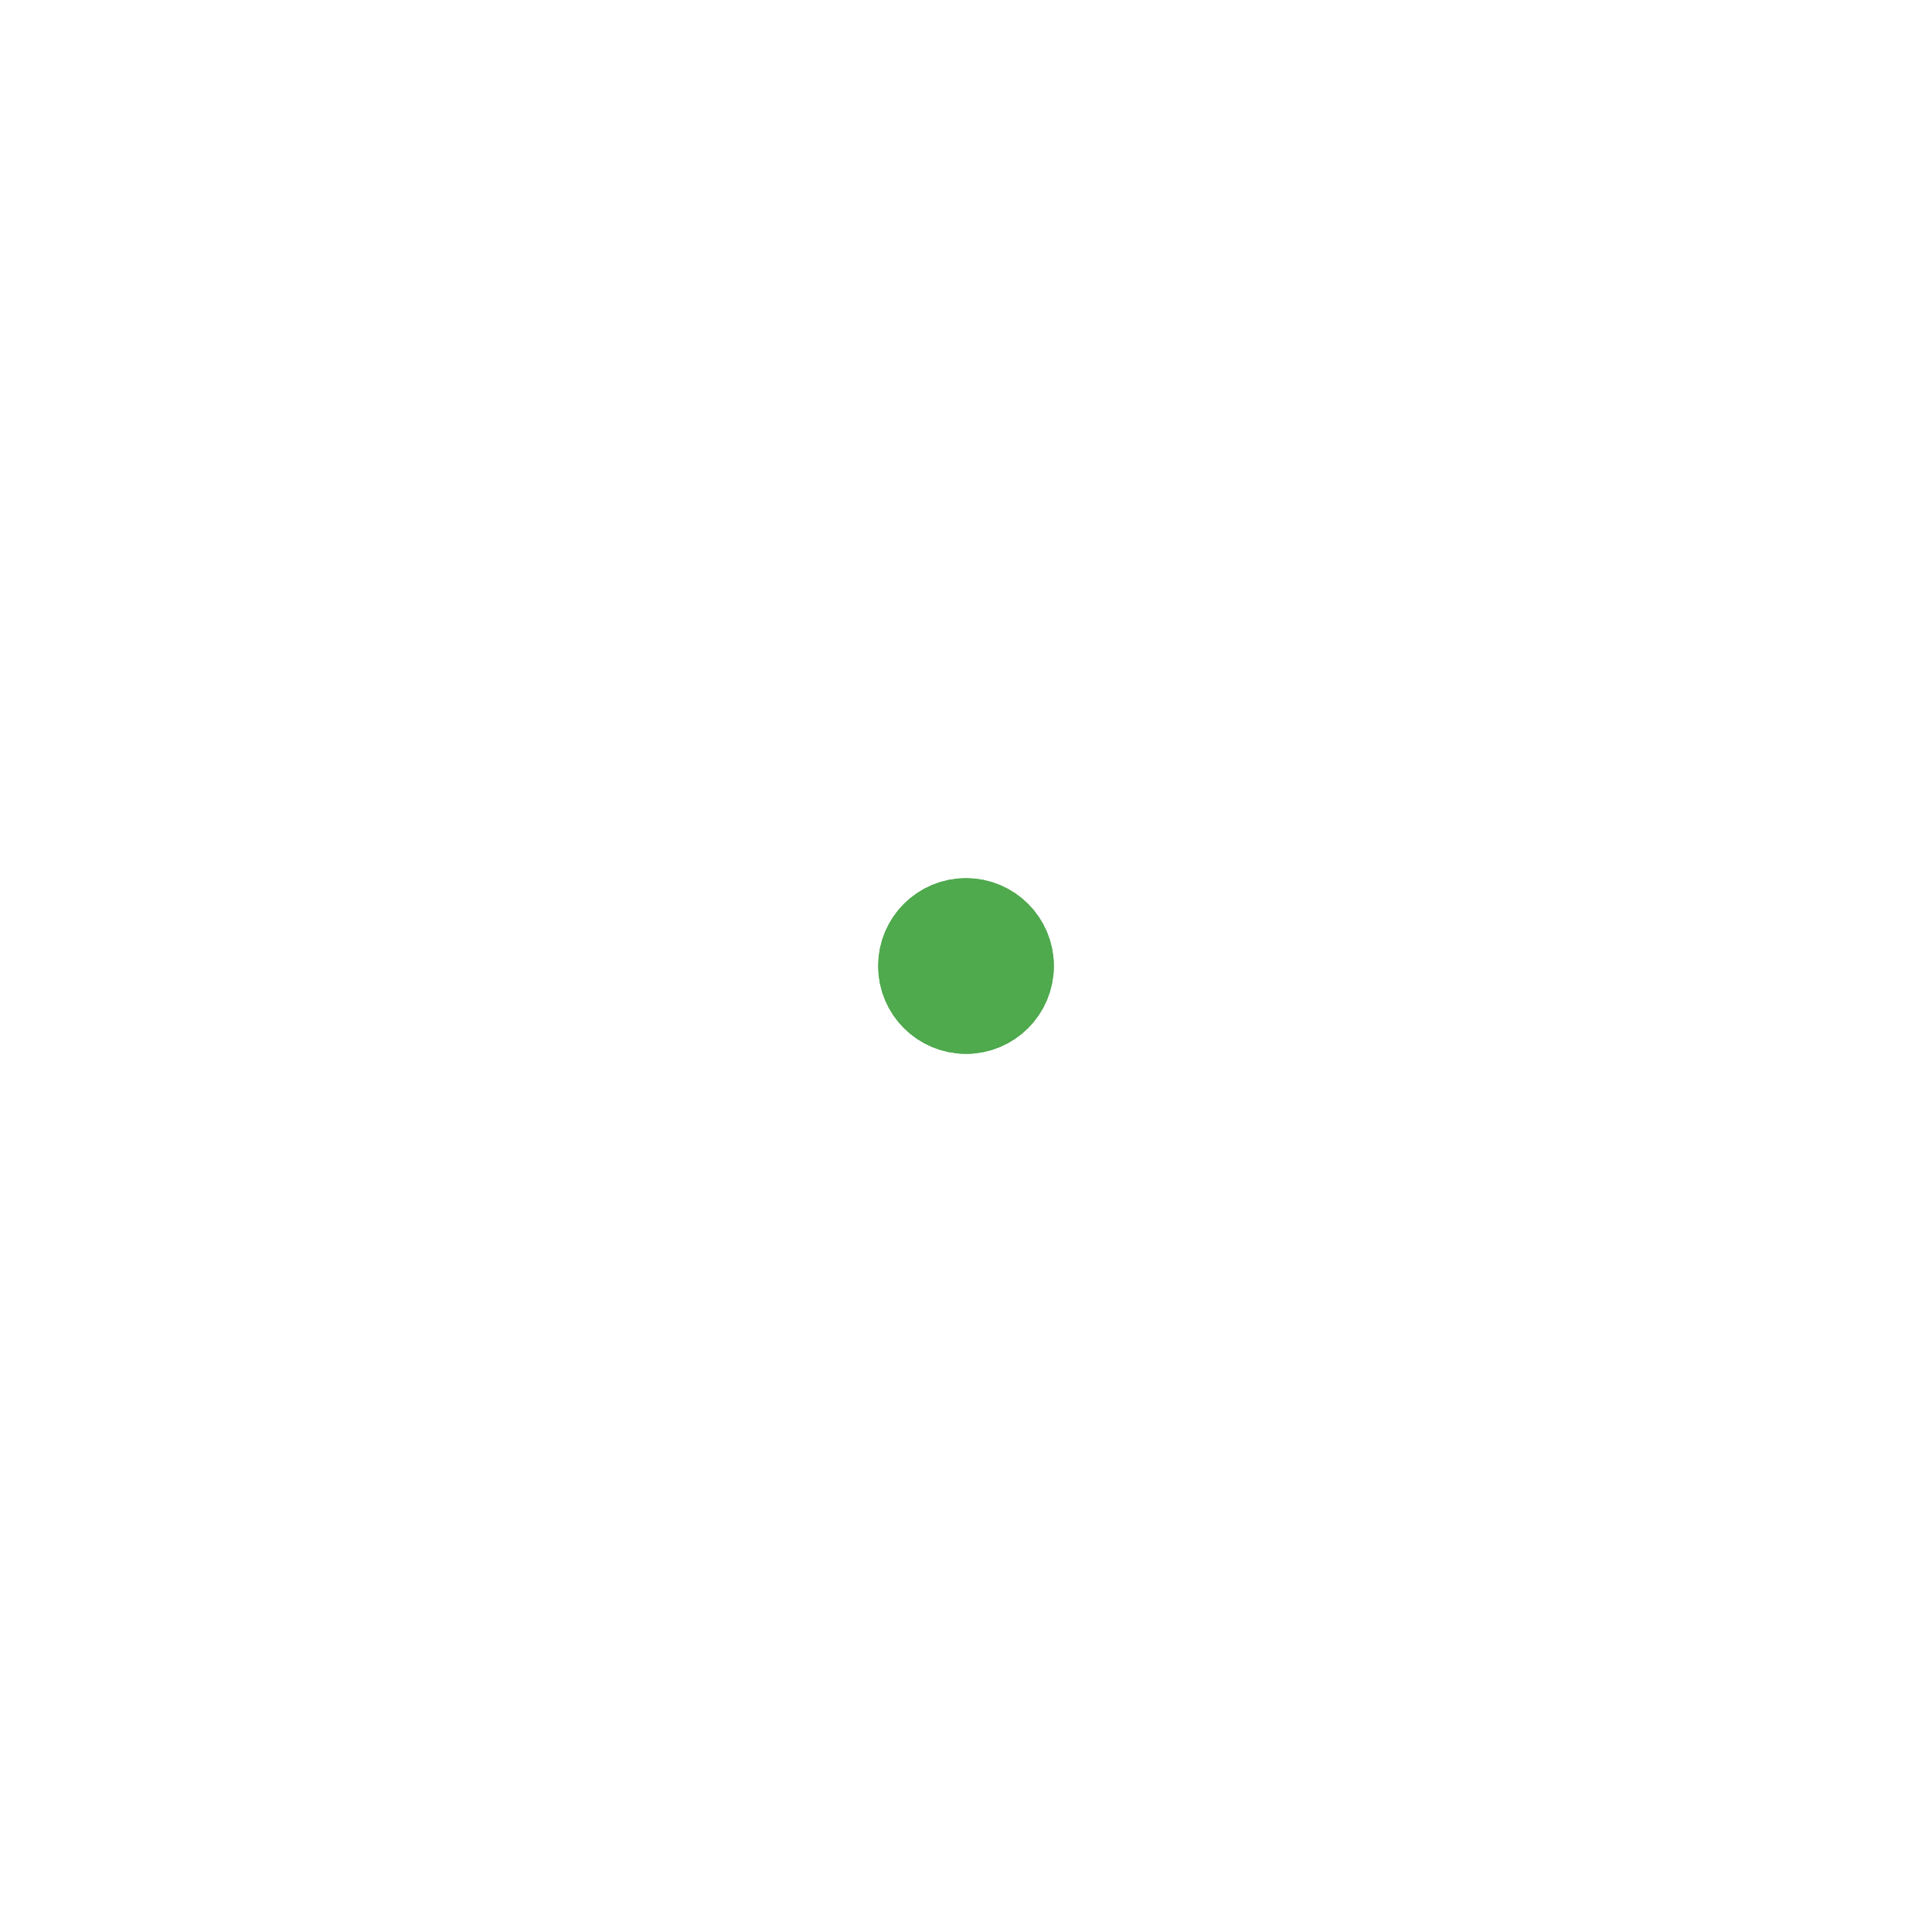
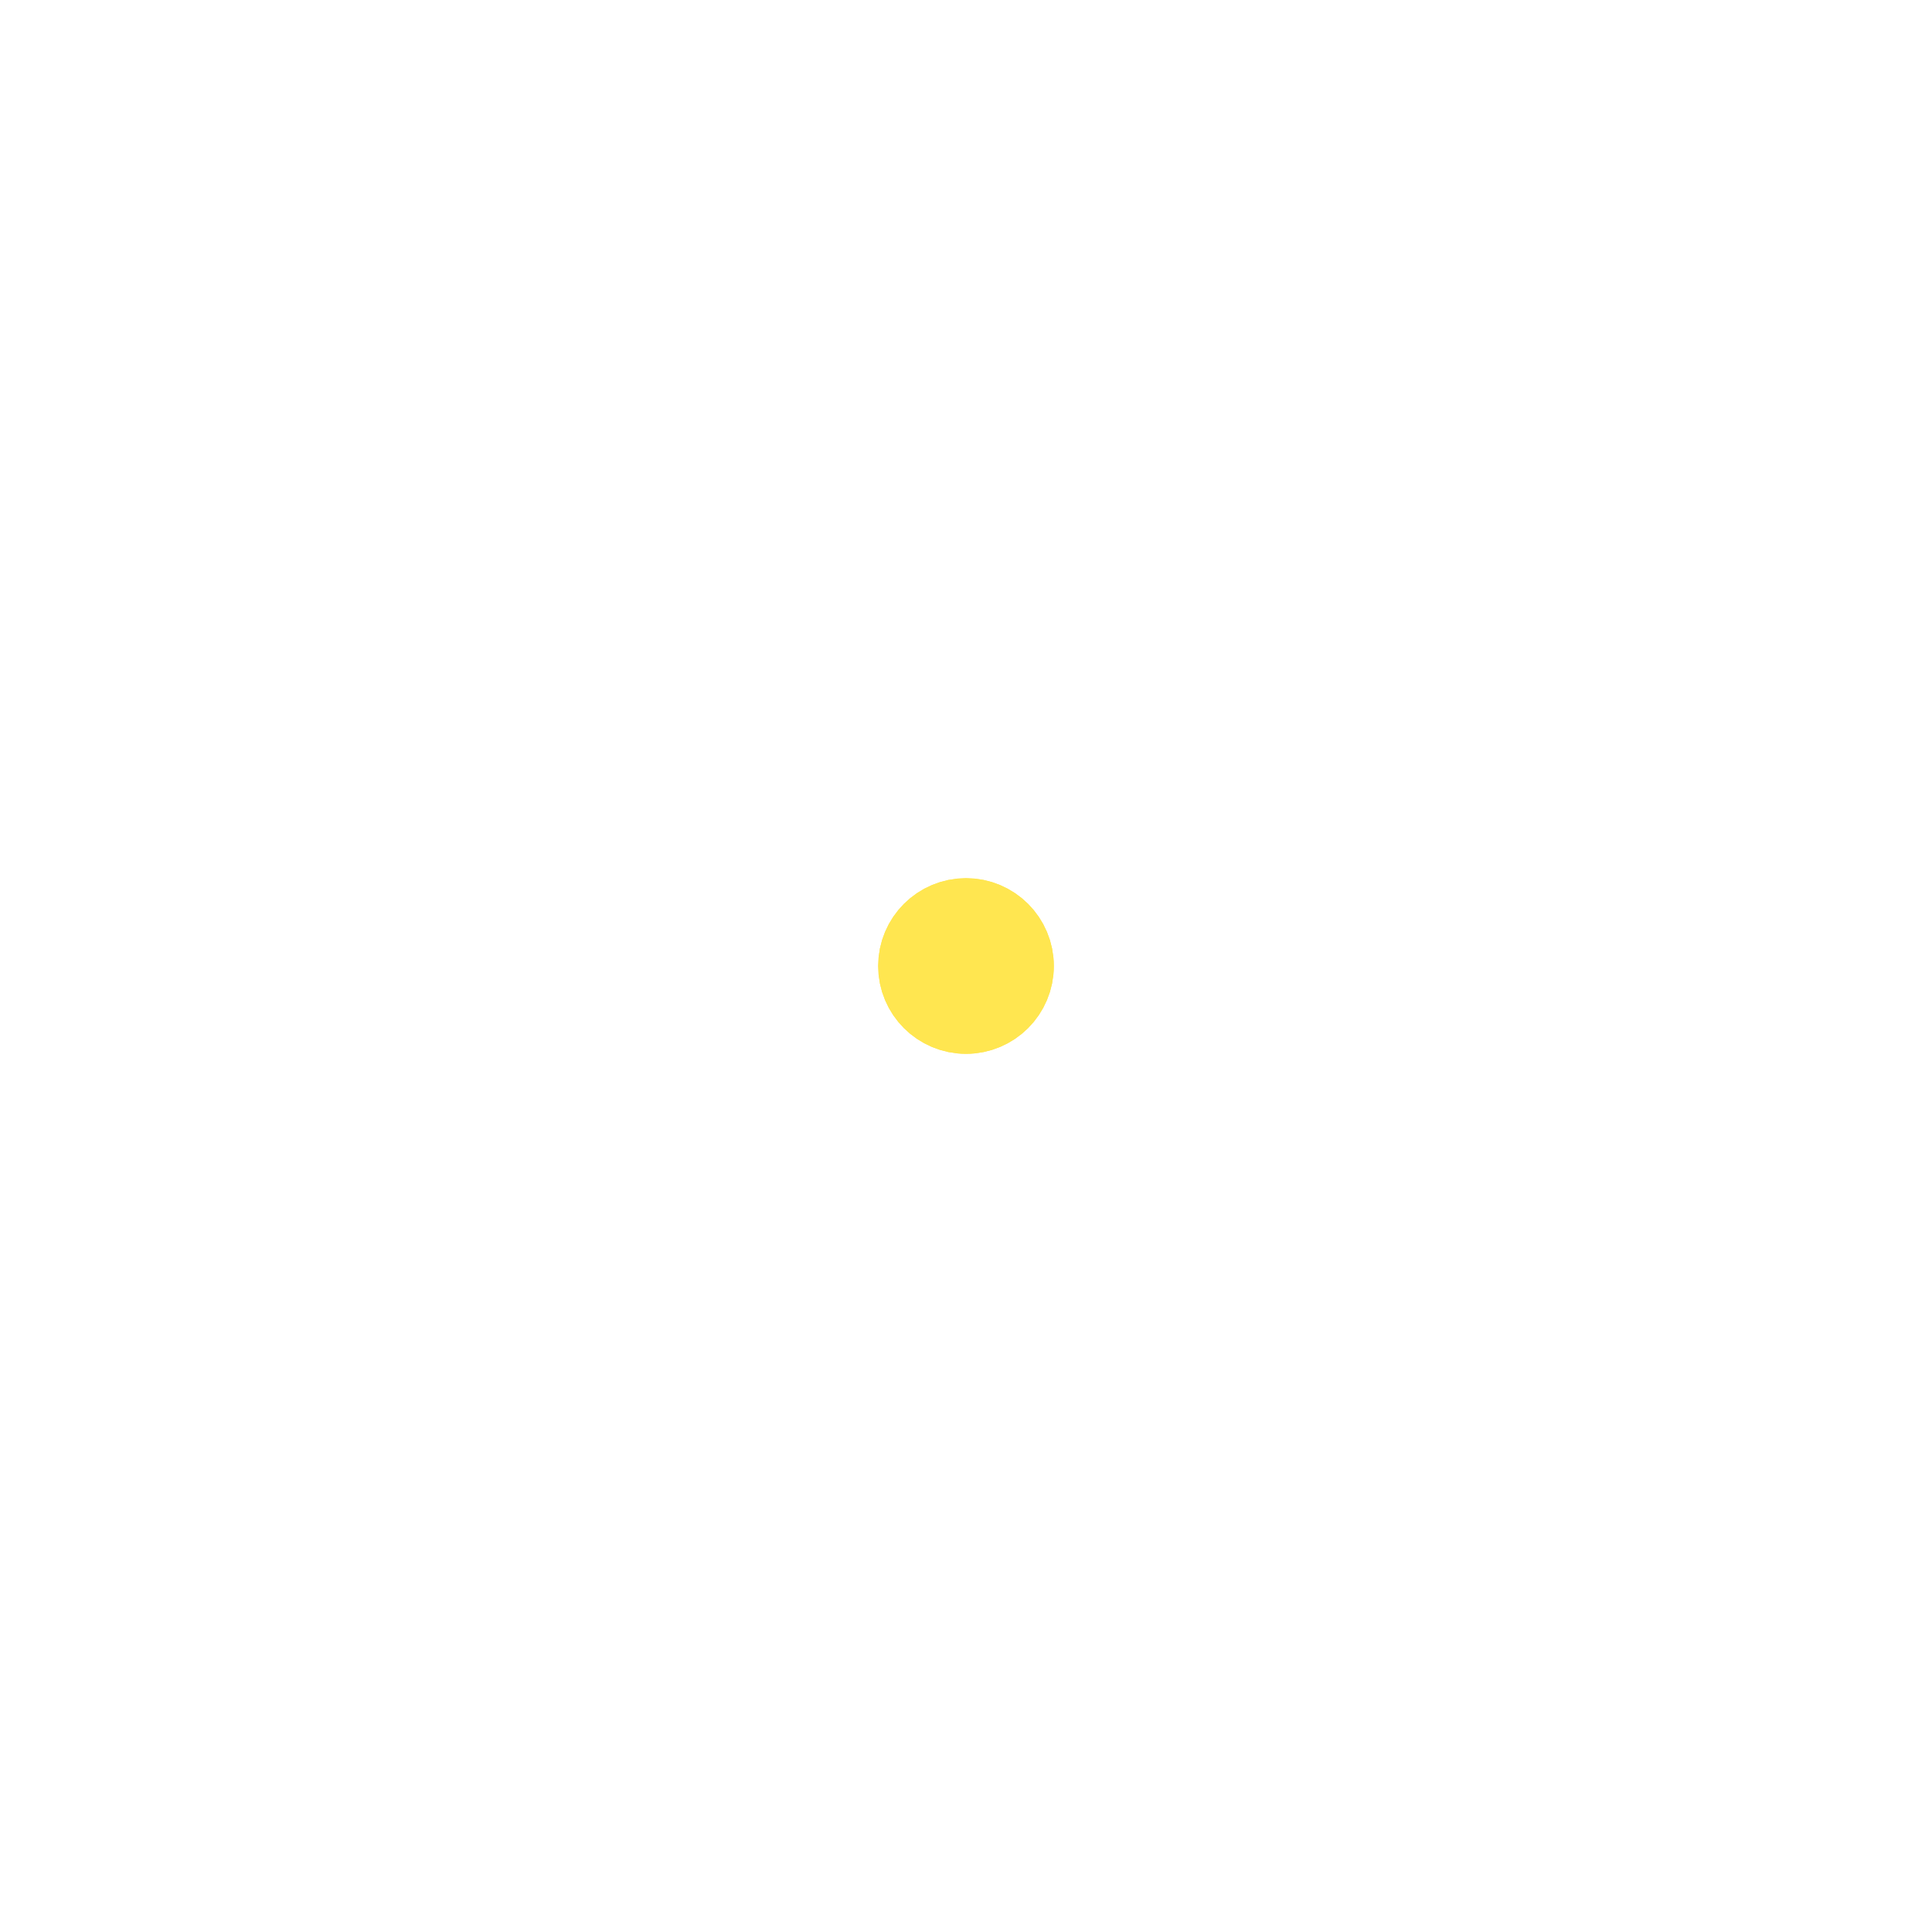
- <svg xmlns="http://www.w3.org/2000/svg" width="80" height="80" viewBox="0 0 44 44" stroke="#4fa94d" data-testid="puff-svg">
+ <svg xmlns="http://www.w3.org/2000/svg" width="80" height="80" viewBox="0 0 44 44" stroke="#FFE650" data-testid="puff-svg">
  <g fill="none" fill-rule="evenodd" stroke-width="2">
    <circle cx="22" cy="22" r="1">
      <animate attributeName="r" begin="0s" dur="1.8s" values="1; 20" calcMode="spline" keyTimes="0; 1" keySplines="0.165, 0.84, 0.44, 1" repeatCount="indefinite">
      </animate>
      <animate attributeName="strokeOpacity" begin="0s" dur="1.8s" values="1; 0" calcMode="spline" keyTimes="0; 1" keySplines="0.3, 0.61, 0.355, 1" repeatCount="indefinite">
      </animate>
    </circle>
    <circle cx="22" cy="22" r="1">
      <animate attributeName="r" begin="-0.9s" dur="1.8s" values="1; 20" calcMode="spline" keyTimes="0; 1" keySplines="0.165, 0.84, 0.44, 1" repeatCount="indefinite">
      </animate>
      <animate attributeName="strokeOpacity" begin="-0.9s" dur="1.8s" values="1; 0" calcMode="spline" keyTimes="0; 1" keySplines="0.3, 0.61, 0.355, 1" repeatCount="indefinite">
      </animate>
    </circle>
  </g>
</svg>
